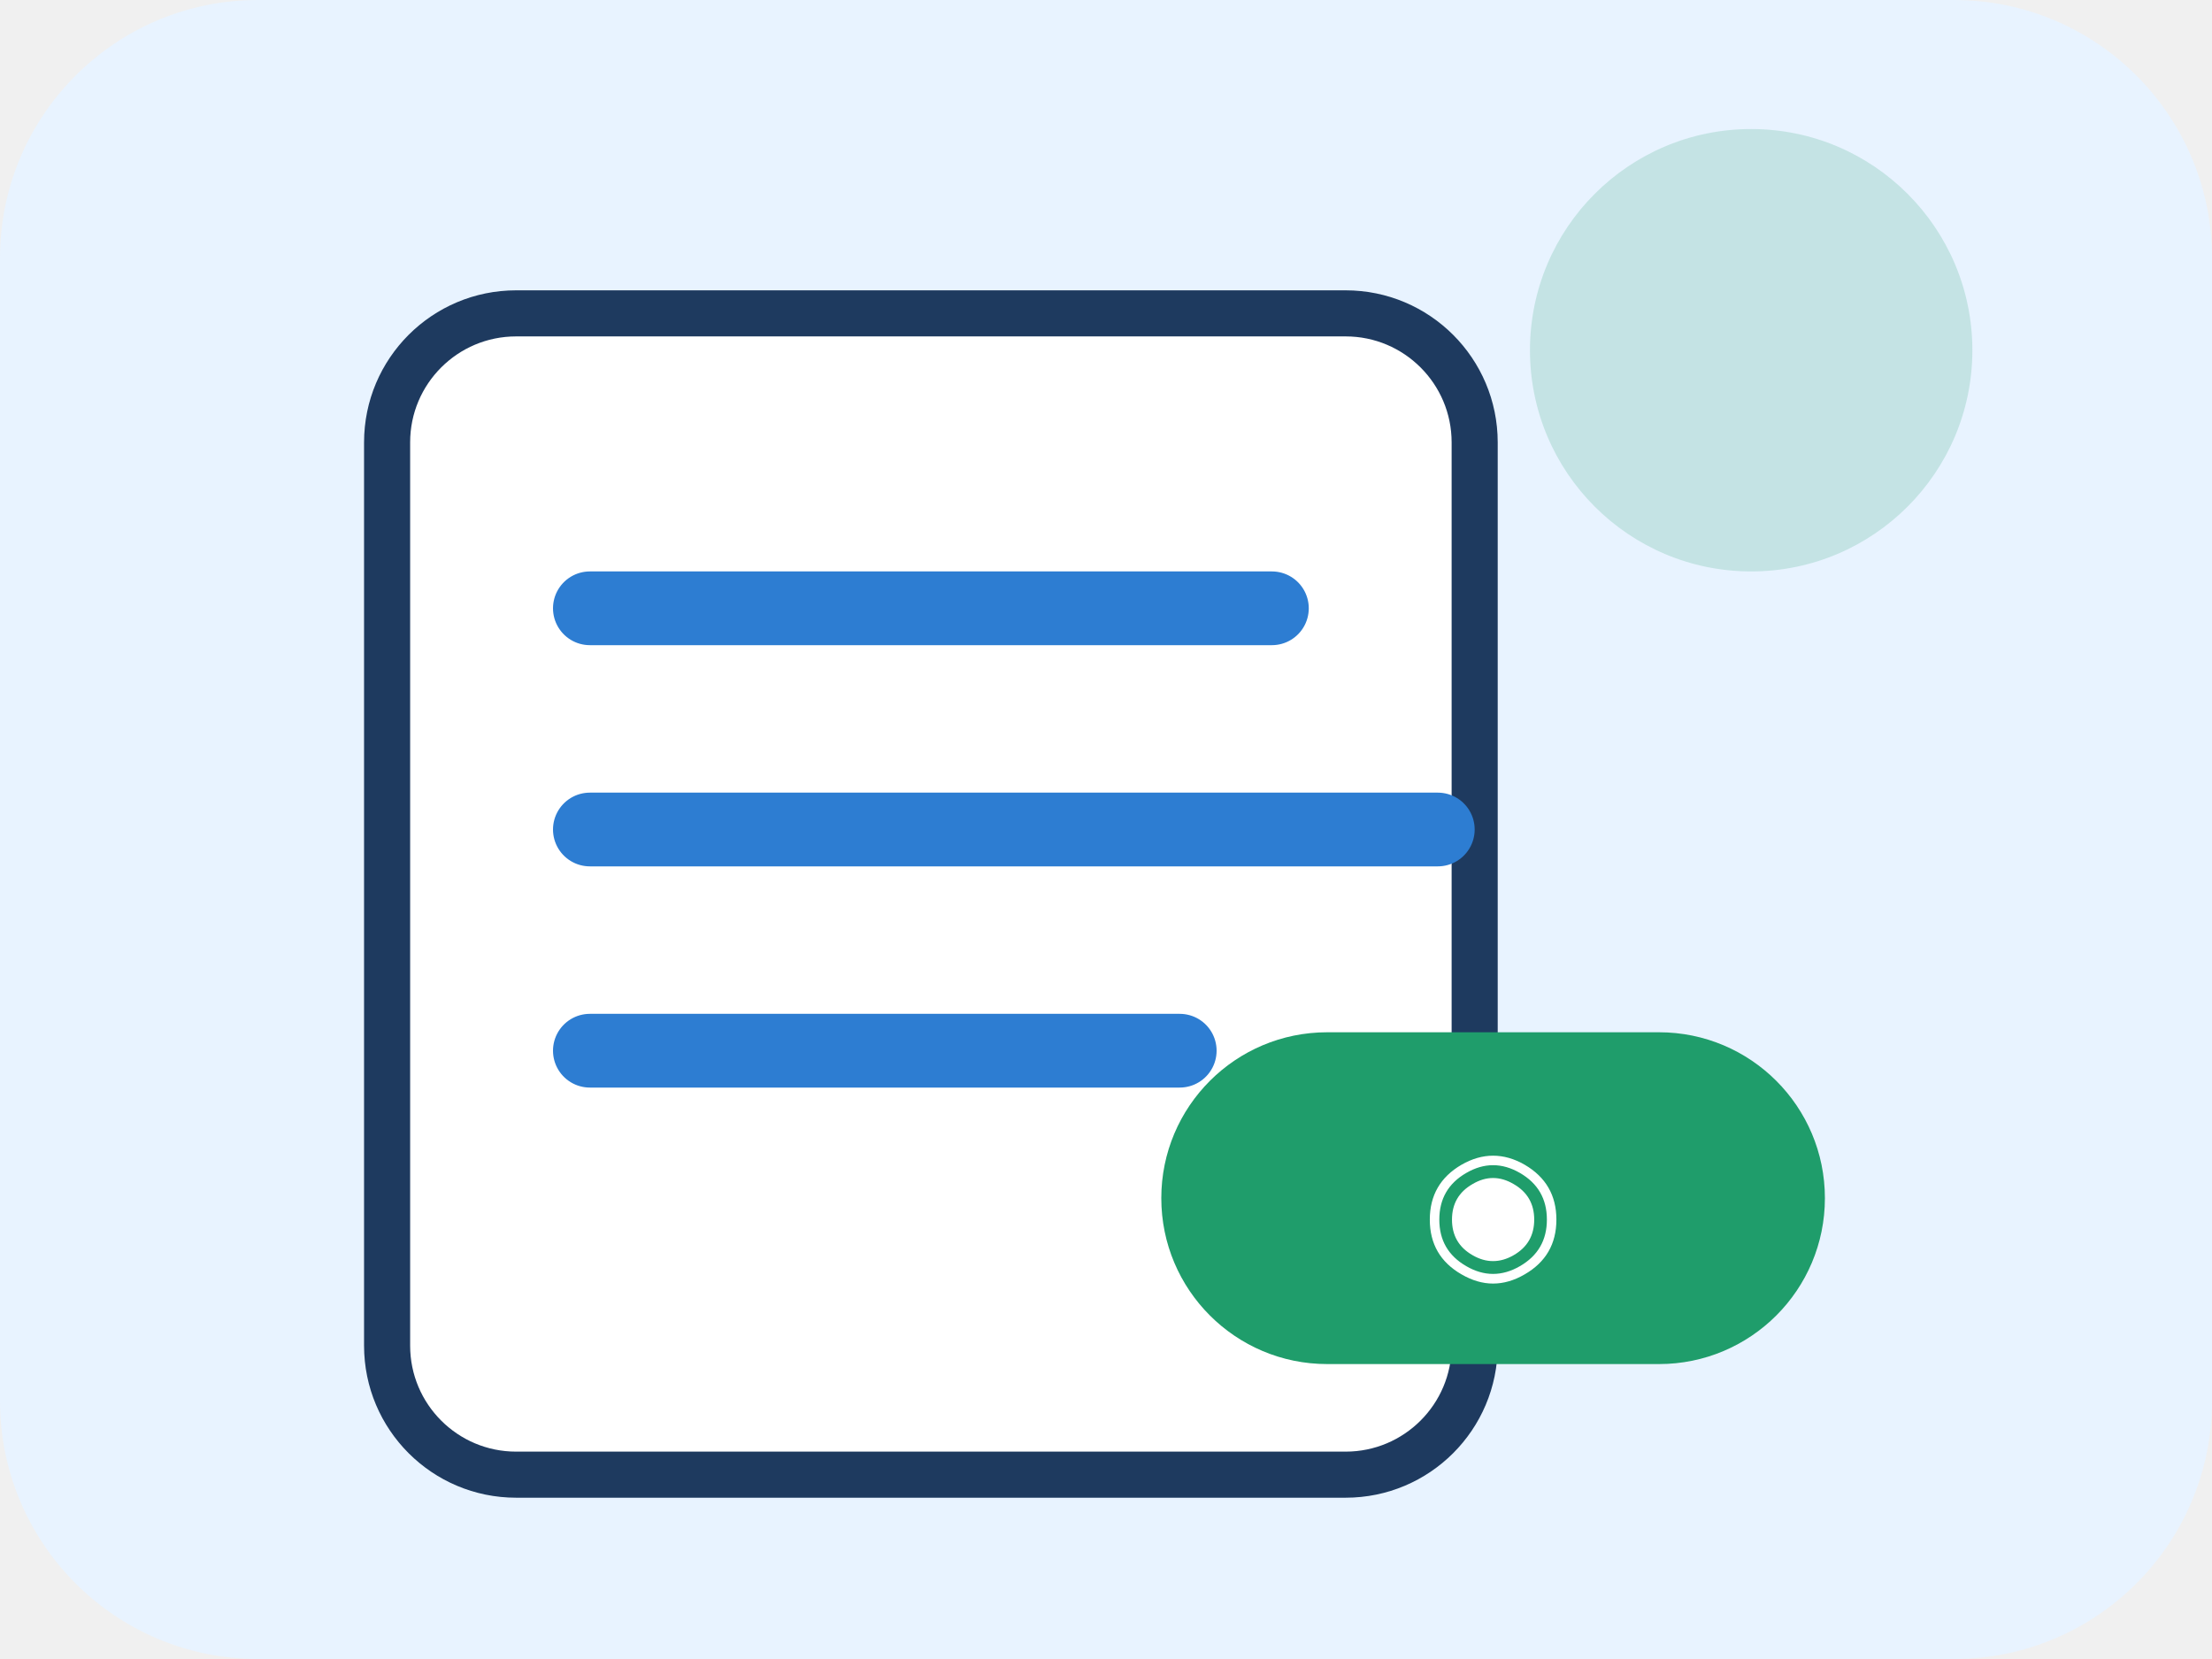
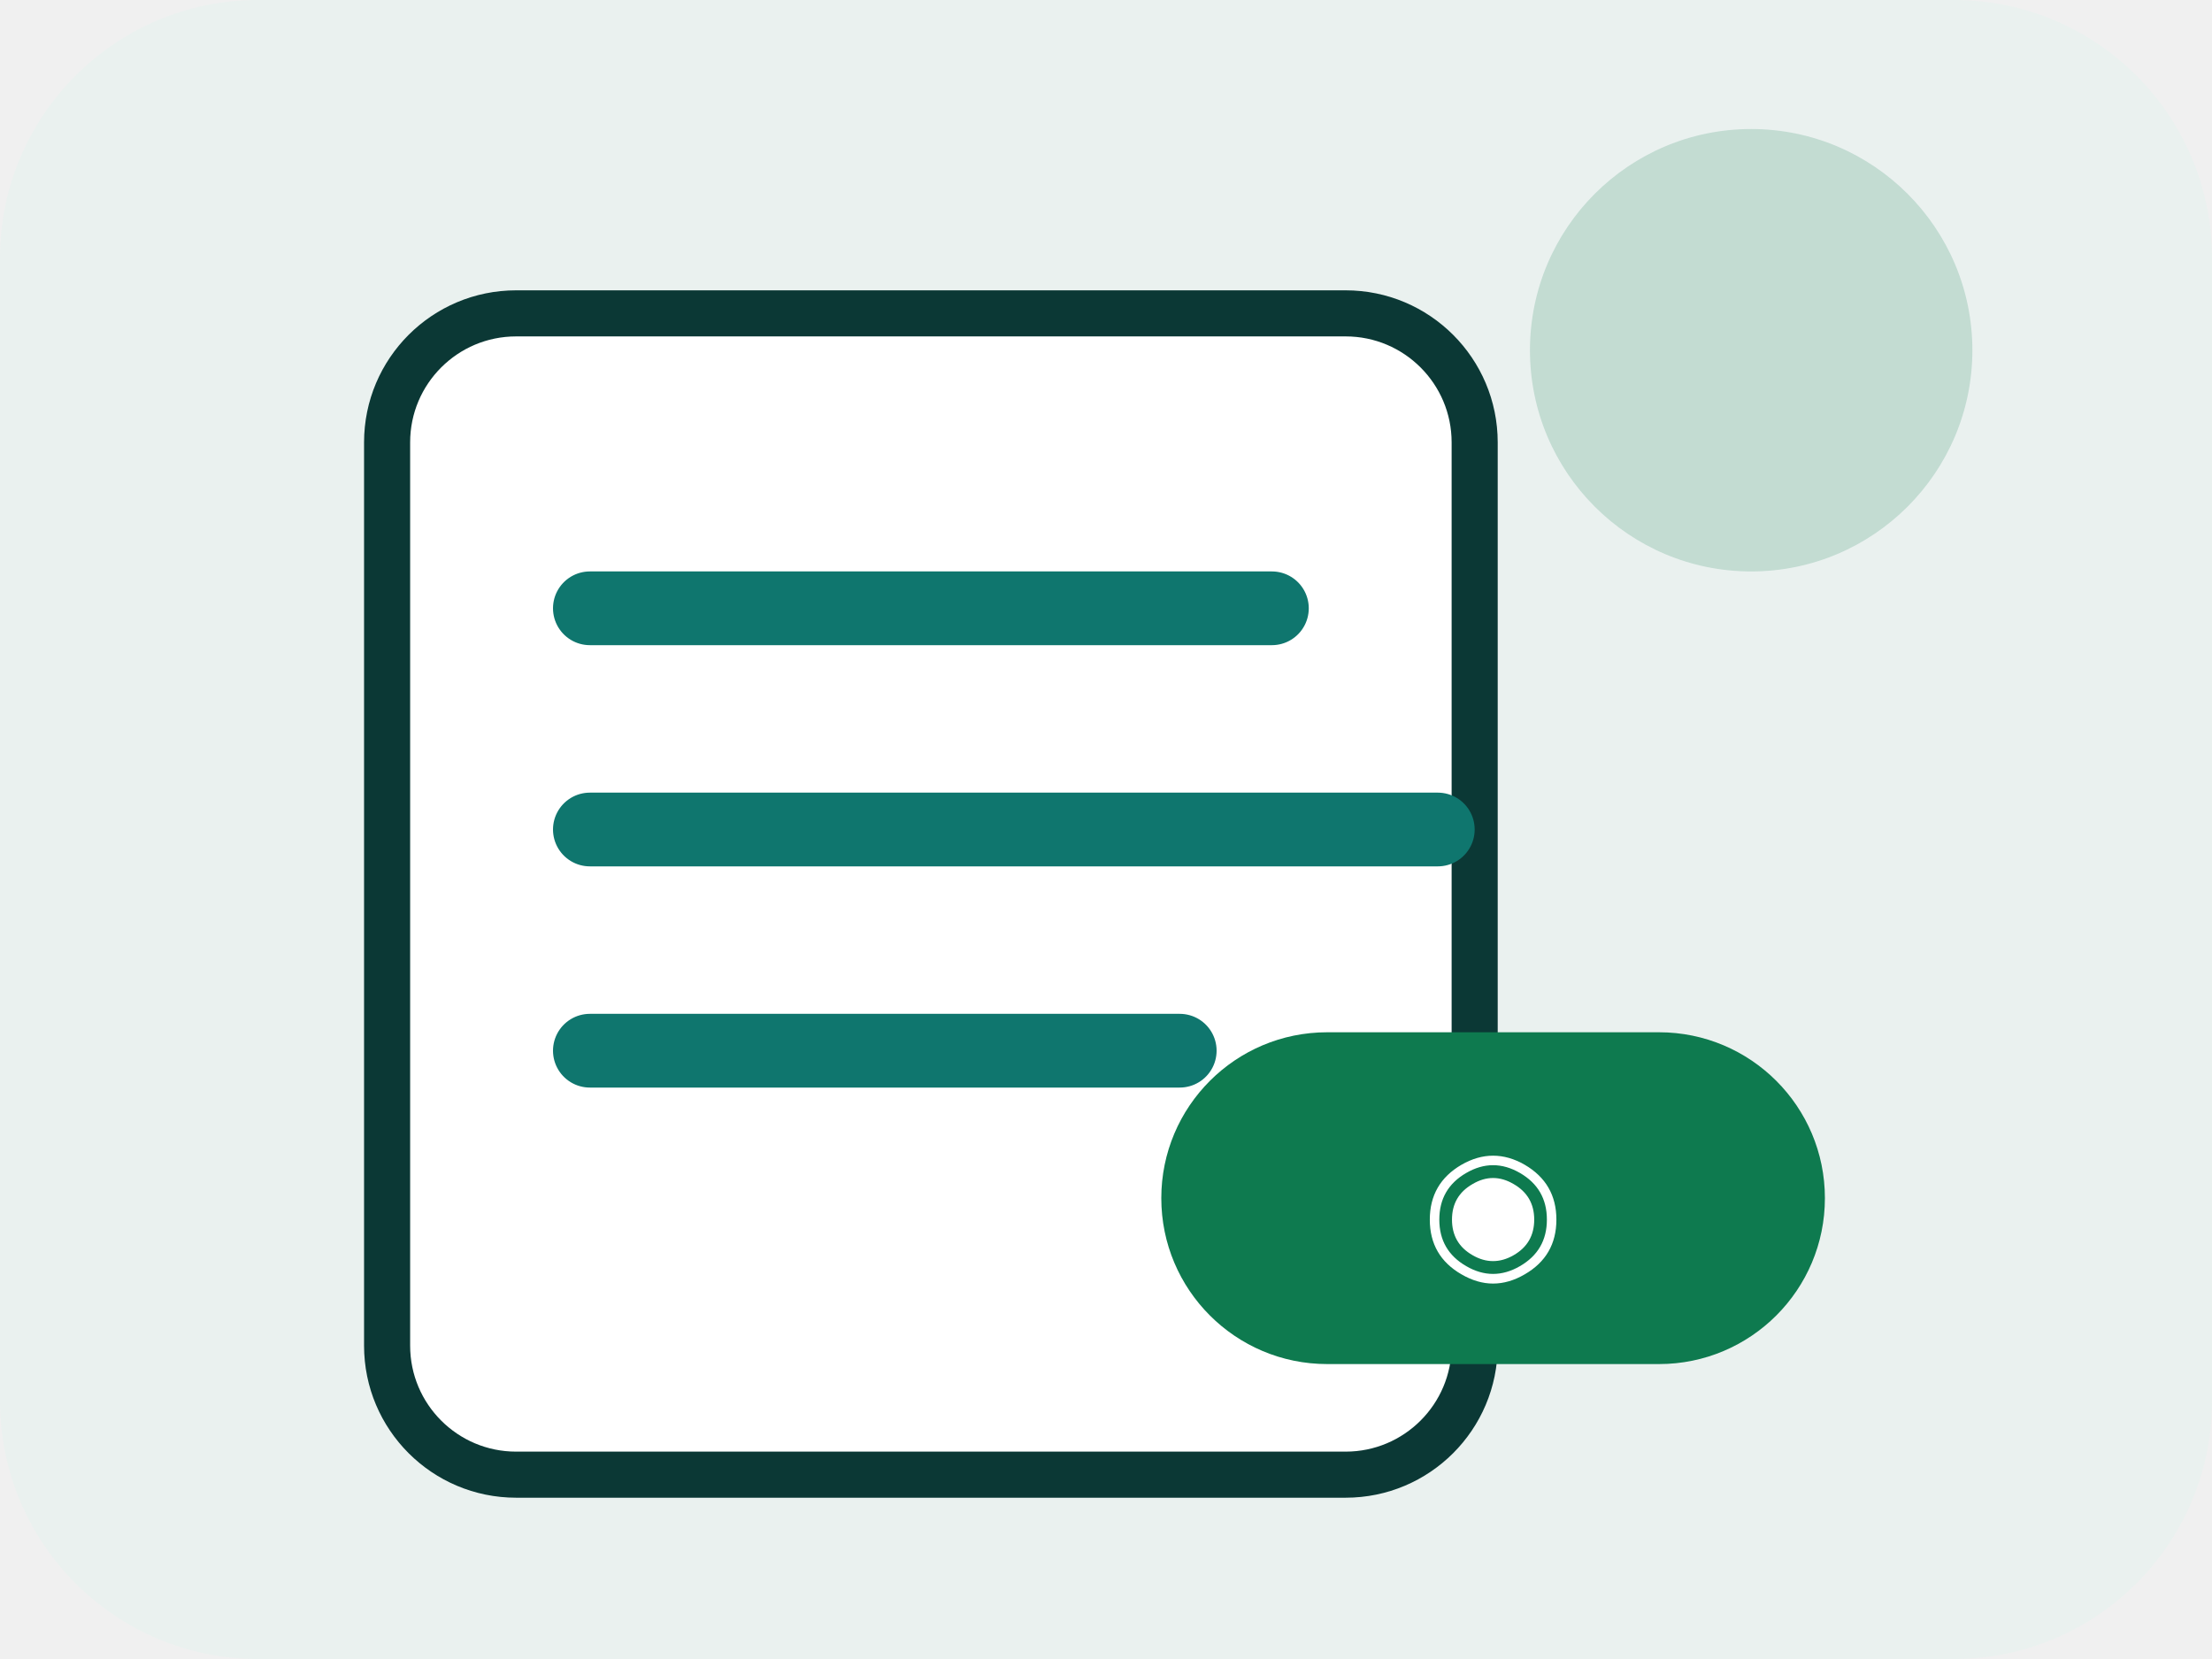
<svg xmlns="http://www.w3.org/2000/svg" viewBox="0 0 240 180" role="img" aria-labelledby="t d">
-   <rect width="240" height="180" rx="28" fill="#E8F3FF" />
-   <circle cx="190" cy="38" r="24" fill="#1F9D6B" opacity=".18" />
-   <rect x="42" y="34" width="118" height="126" rx="14" fill="#fff" stroke="#1E3A5F" stroke-width="5" />
-   <path d="M64 66h74M64 90h92M64 114h64" stroke="#2D7DD2" stroke-width="8" stroke-linecap="round" />
-   <rect x="126" y="112" width="72" height="36" rx="18" fill="#1F9D6B" />
+   <rect width="240" height="180" rx="28" fill="#EAF1EF" />
+   <circle cx="190" cy="38" r="24" fill="#0E7A4F" opacity=".18" />
+   <rect x="42" y="34" width="118" height="126" rx="14" fill="#fff" stroke="#0B3835" stroke-width="5" />
+   <path d="M64 66h74M64 90h92M64 114h64" stroke="#0F766E" stroke-width="8" stroke-linecap="round" />
+   <rect x="126" y="112" width="72" height="36" rx="18" fill="#0E7A4F" />
  <text x="162" y="137" font-family="Arial,sans-serif" font-size="18" font-weight="700" text-anchor="middle" fill="#fff">◉</text>
</svg>
